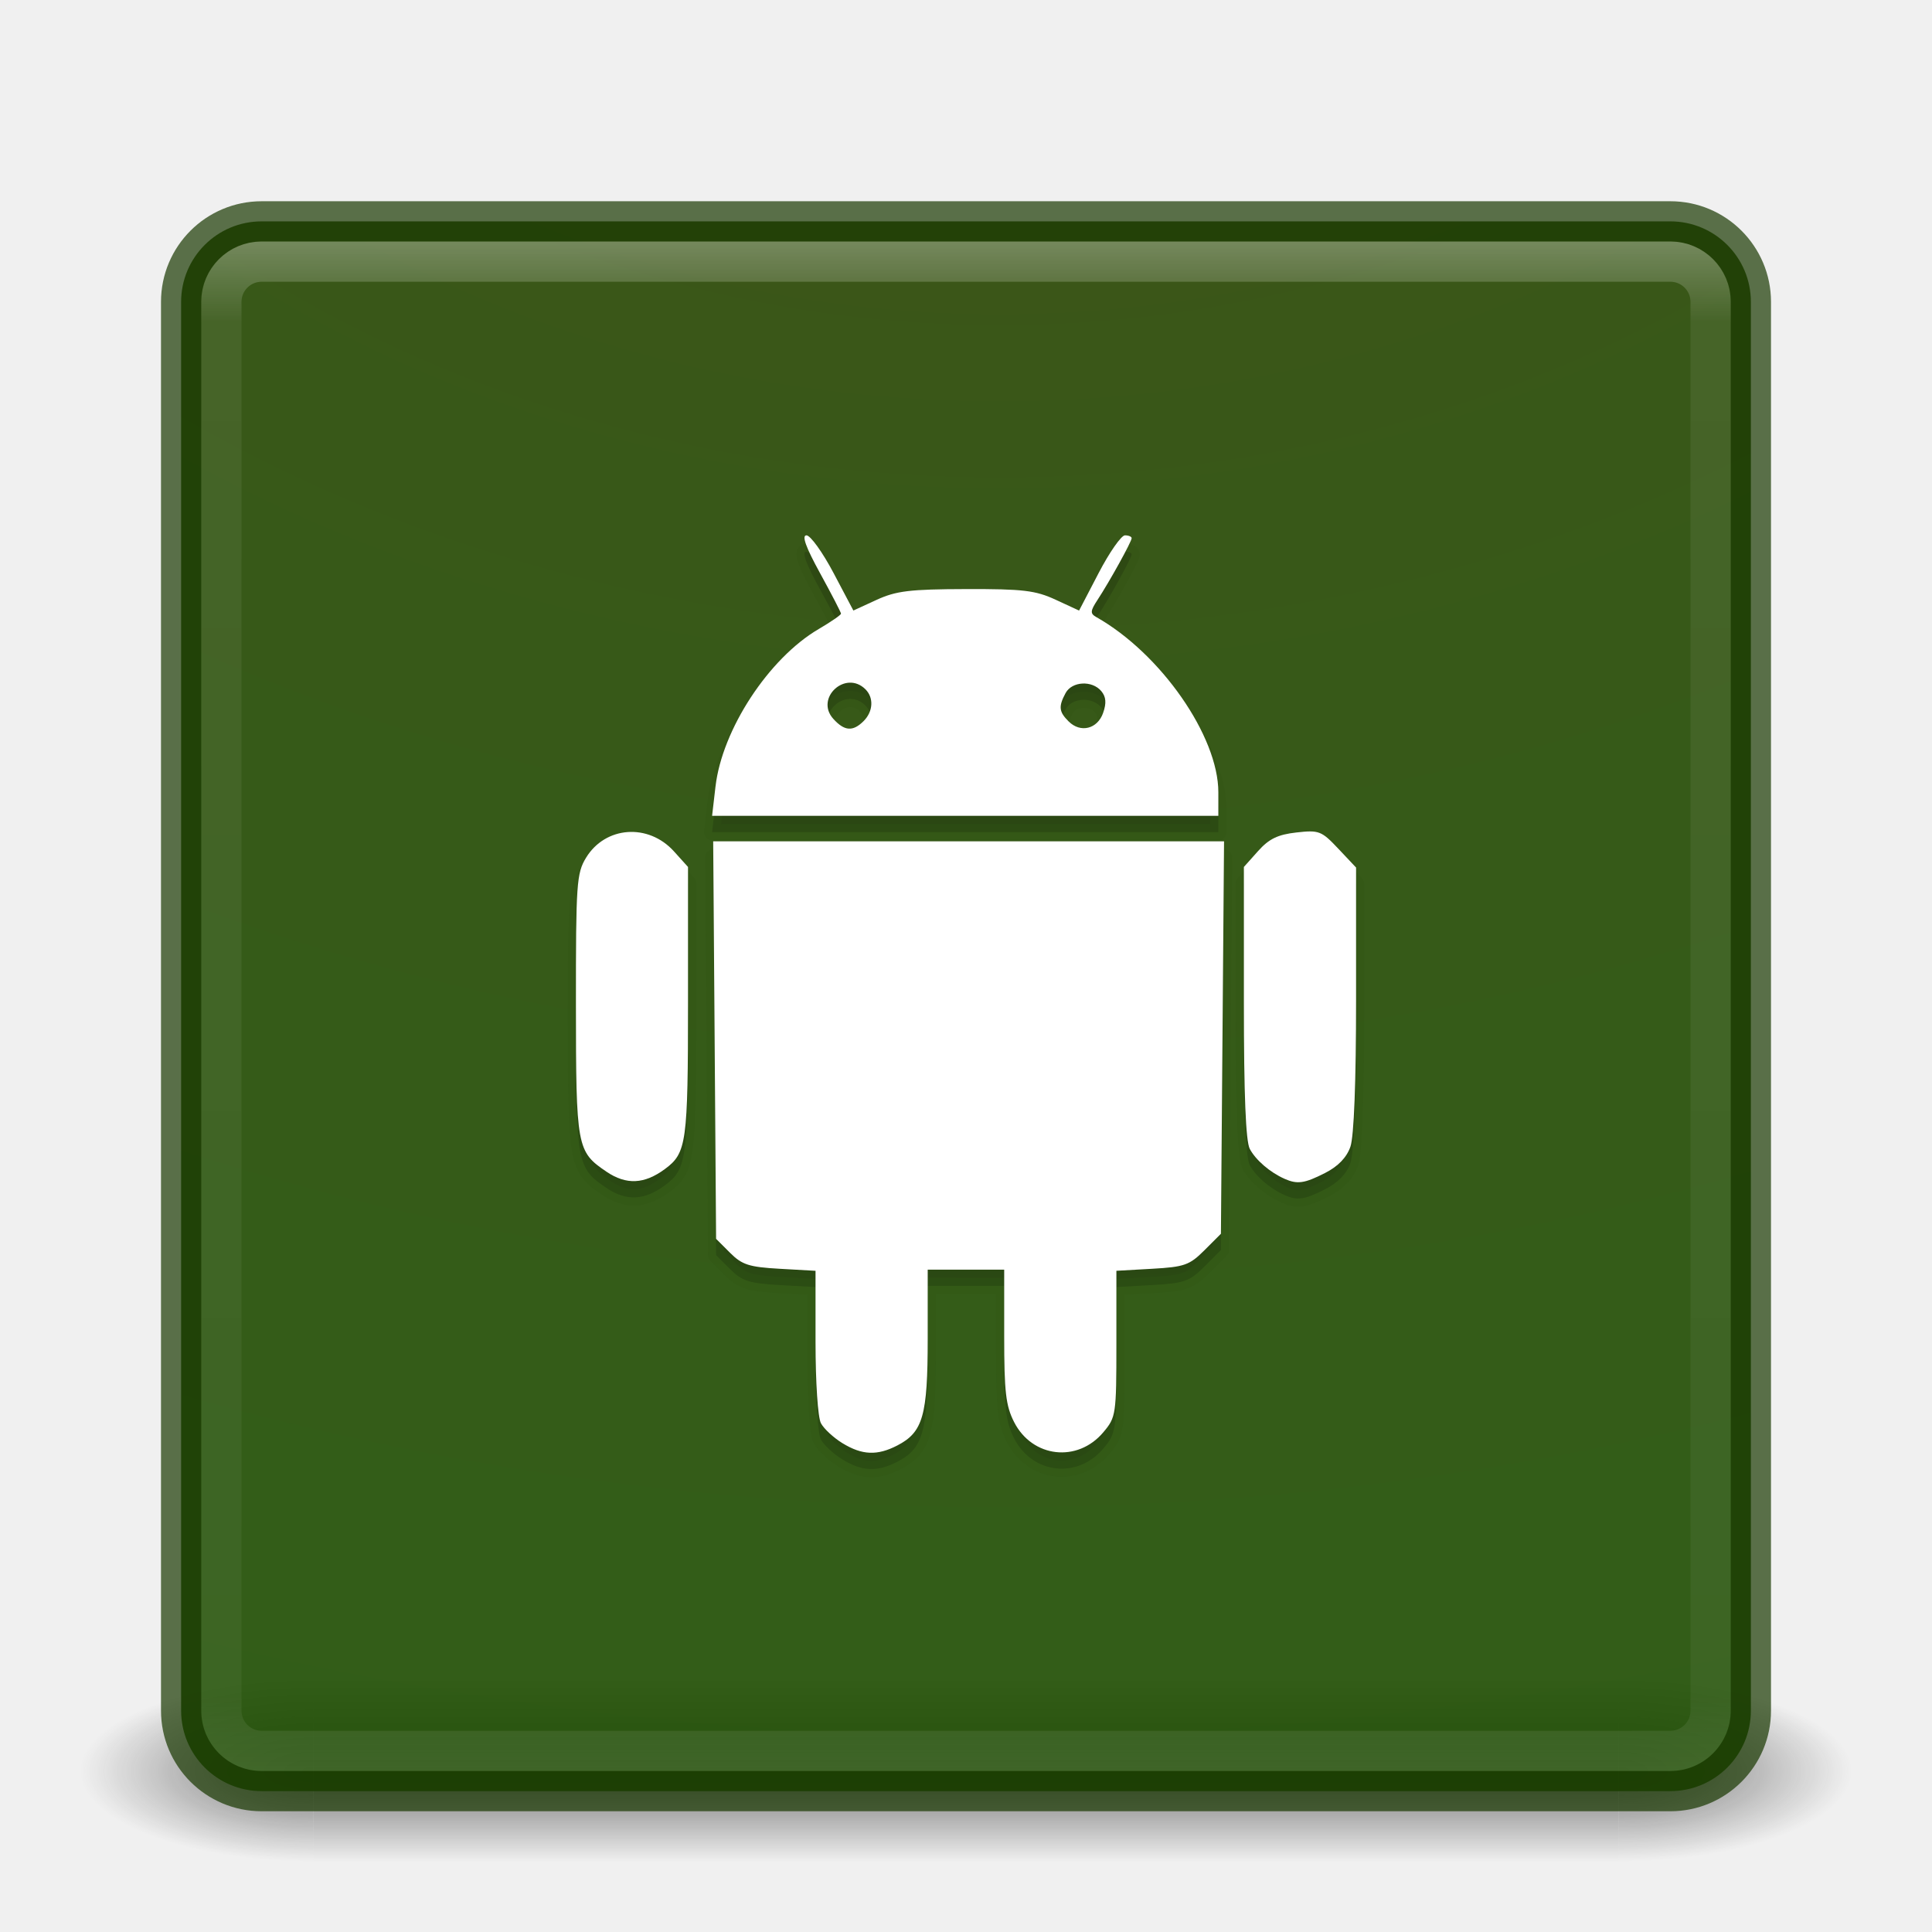
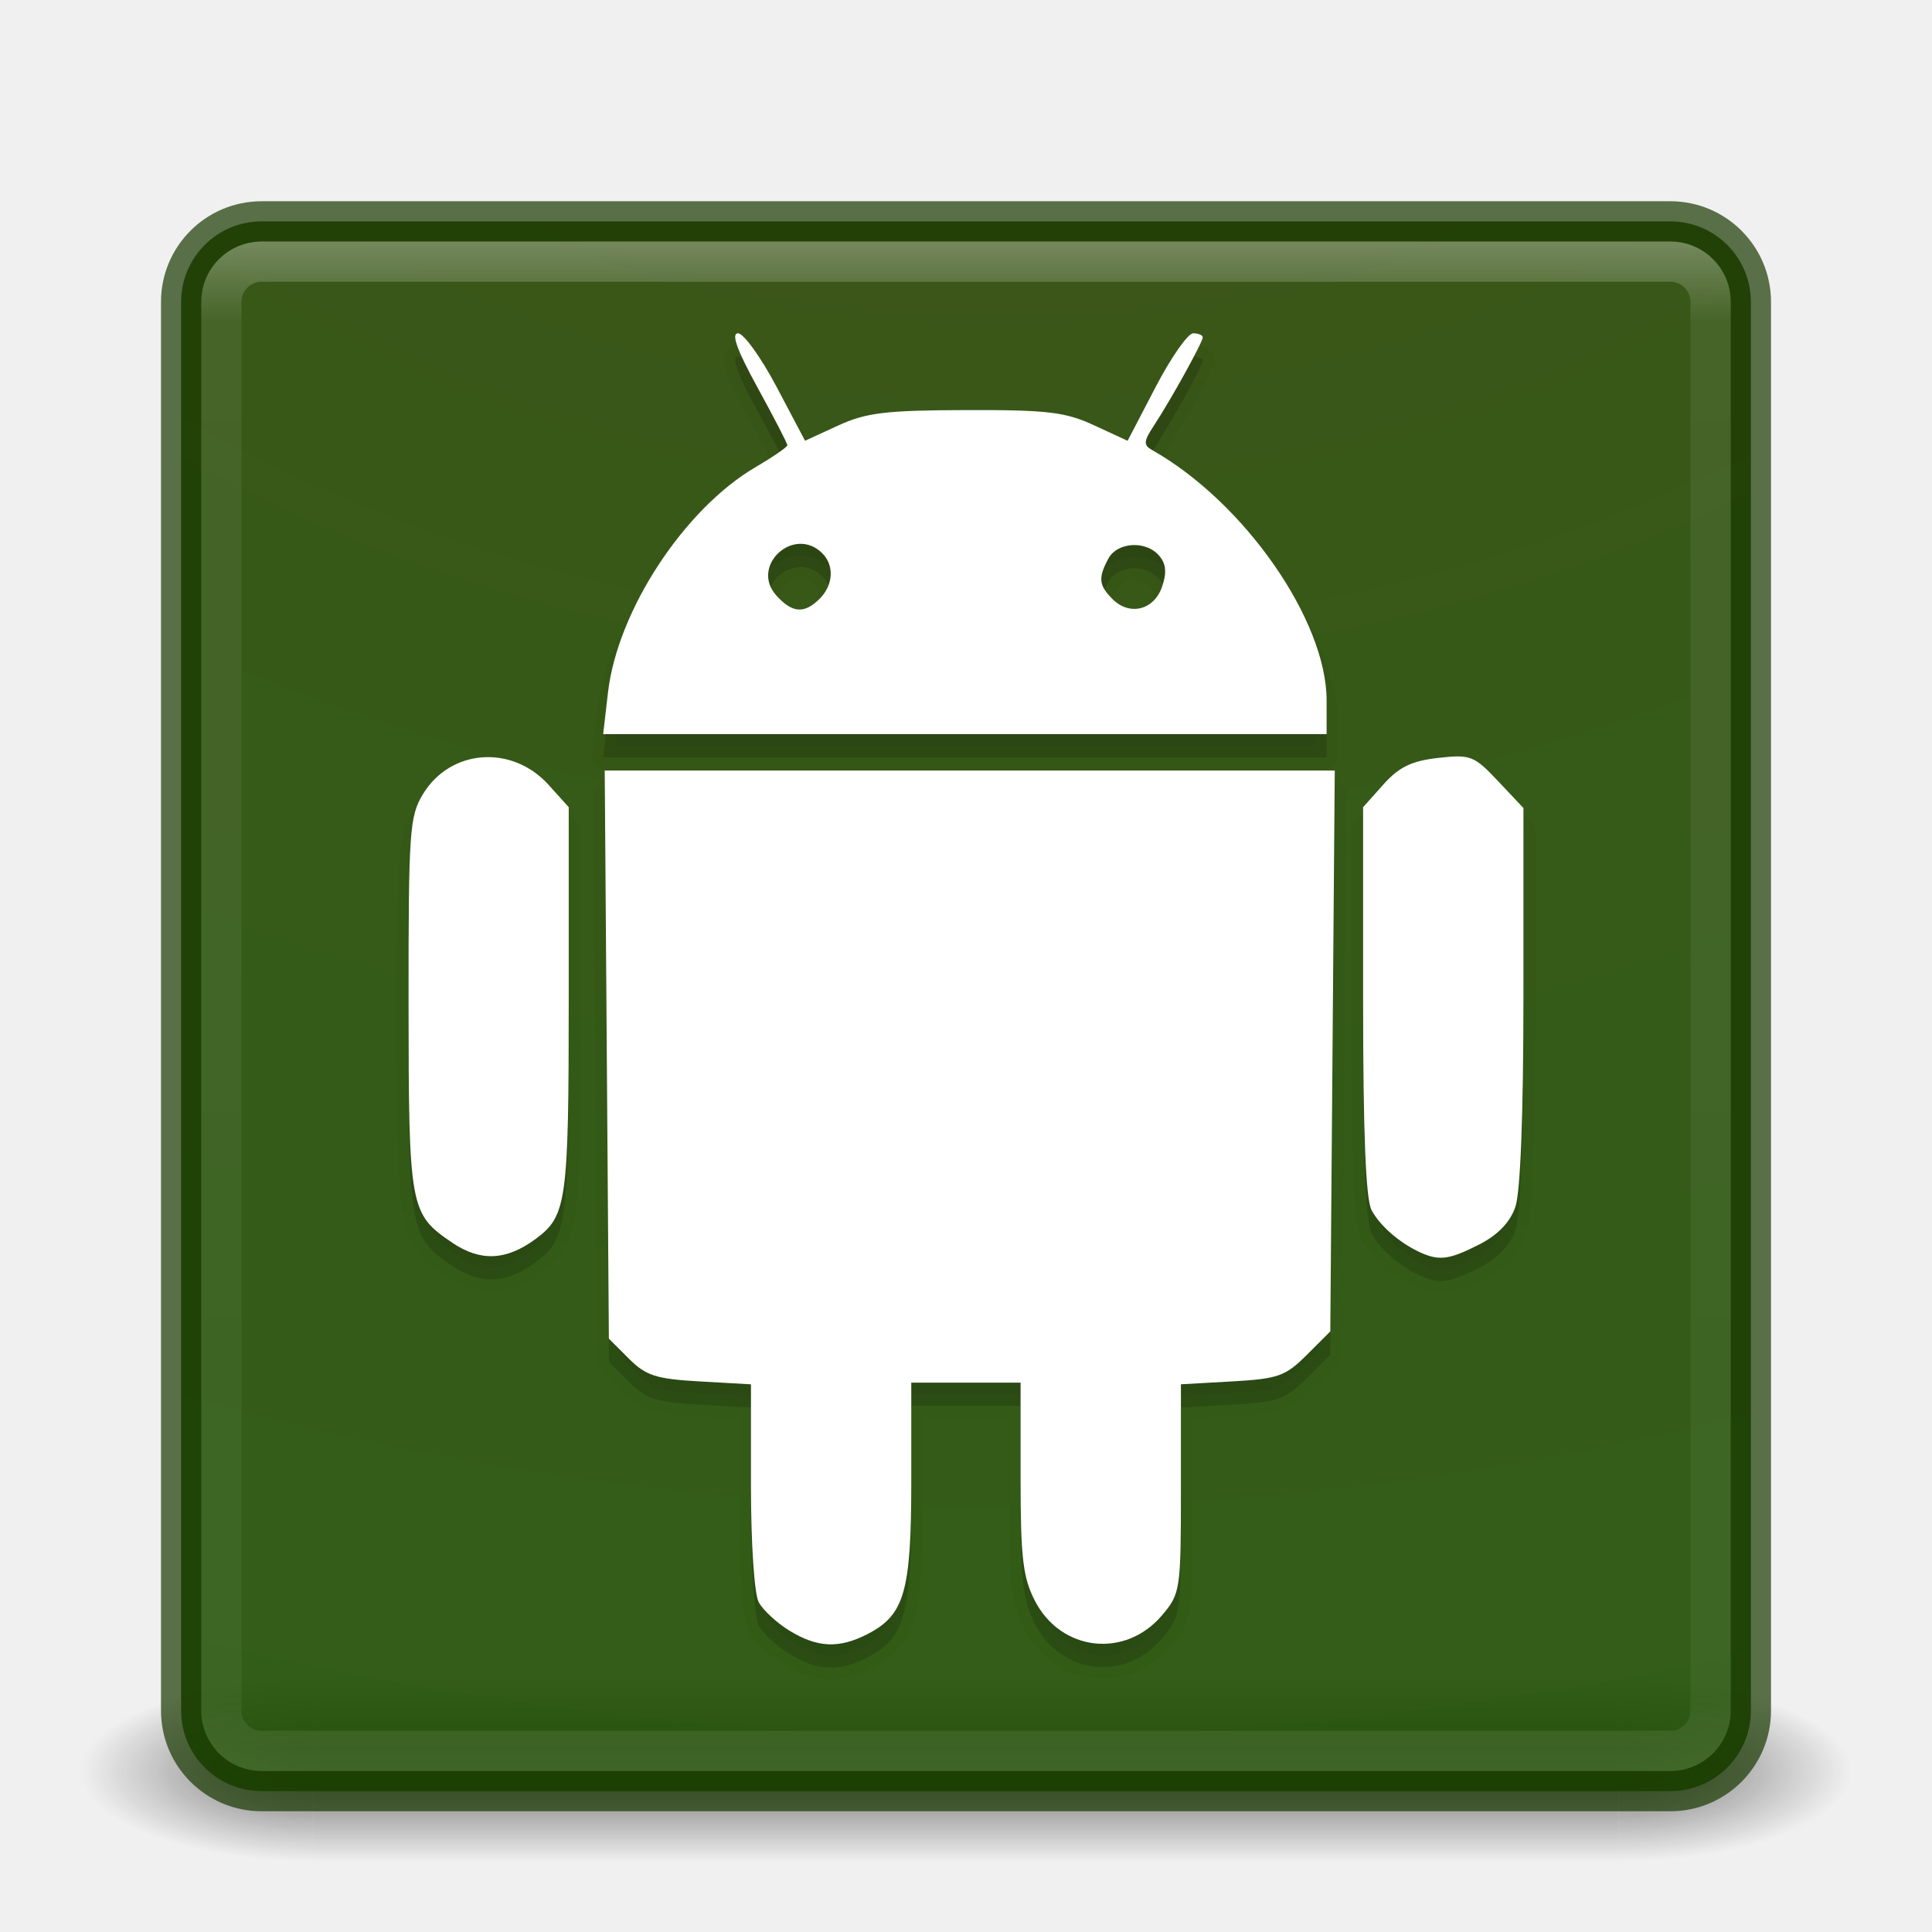
<svg xmlns="http://www.w3.org/2000/svg" xmlns:xlink="http://www.w3.org/1999/xlink" version="1.1" width="48" height="48" id="svg4296">
  <defs id="defs4298">
    <linearGradient id="linearGradient3895">
      <stop id="stop3897" style="stop-color:#ffffff;stop-opacity:1" offset="0" />
      <stop id="stop3899" style="stop-color:#ffffff;stop-opacity:0.235" offset="0.053" />
      <stop id="stop3901" style="stop-color:#ffffff;stop-opacity:0.157" offset="0.951" />
      <stop id="stop3903" style="stop-color:#ffffff;stop-opacity:0.392" offset="1" />
    </linearGradient>
    <linearGradient x1="20" y1="26" x2="20" y2="13" id="linearGradient4183" xlink:href="#linearGradient3680-6-6-6-3" gradientUnits="userSpaceOnUse" gradientTransform="translate(0,0.9999922)" />
    <linearGradient id="linearGradient3680-6-6-6-3">
      <stop id="stop3682-4-6-1-3" style="stop-color:#dcdcdc;stop-opacity:1" offset="0" />
      <stop id="stop3684-8-5-8-0" style="stop-color:#ffffff;stop-opacity:1" offset="1" />
    </linearGradient>
    <linearGradient x1="24" y1="5" x2="24" y2="43" id="linearGradient3982" xlink:href="#linearGradient3924-1" gradientUnits="userSpaceOnUse" gradientTransform="translate(4e-6,1.000006)" />
    <linearGradient id="linearGradient3924-1">
      <stop id="stop3926-3" style="stop-color:#ffffff;stop-opacity:1" offset="0" />
      <stop id="stop3928-91" style="stop-color:#ffffff;stop-opacity:0.235" offset="0.063" />
      <stop id="stop3930-6" style="stop-color:#ffffff;stop-opacity:0.157" offset="0.951" />
      <stop id="stop3932-6" style="stop-color:#ffffff;stop-opacity:0.392" offset="1" />
    </linearGradient>
    <radialGradient cx="4.993" cy="43.5" r="2.5" fx="4.993" fy="43.5" id="radialGradient3963" xlink:href="#linearGradient3688-166-749" gradientUnits="userSpaceOnUse" gradientTransform="matrix(2.003784,0,0,1.4,27.98813,-17.4)" />
    <linearGradient id="linearGradient3688-166-749">
      <stop id="stop2883" style="stop-color:#181818;stop-opacity:1" offset="0" />
      <stop id="stop2885" style="stop-color:#181818;stop-opacity:0" offset="1" />
    </linearGradient>
    <radialGradient cx="4.993" cy="43.5" r="2.5" fx="4.993" fy="43.5" id="radialGradient3965" xlink:href="#linearGradient3688-464-309" gradientUnits="userSpaceOnUse" gradientTransform="matrix(2.003784,0,0,1.4,-20.01187,-104.4)" />
    <linearGradient id="linearGradient3688-464-309">
      <stop id="stop2889" style="stop-color:#181818;stop-opacity:1" offset="0" />
      <stop id="stop2891" style="stop-color:#181818;stop-opacity:0" offset="1" />
    </linearGradient>
    <linearGradient x1="25.058" y1="47.028" x2="25.058" y2="39.999" id="linearGradient3967" xlink:href="#linearGradient3702-501-757" gradientUnits="userSpaceOnUse" />
    <linearGradient id="linearGradient3702-501-757">
      <stop id="stop2895" style="stop-color:#181818;stop-opacity:0" offset="0" />
      <stop id="stop2897" style="stop-color:#181818;stop-opacity:1" offset="0.5" />
      <stop id="stop2899" style="stop-color:#181818;stop-opacity:0" offset="1" />
    </linearGradient>
    <linearGradient x1="20" y1="26" x2="20" y2="13" id="linearGradient3018" xlink:href="#linearGradient3680-6-6-6-3" gradientUnits="userSpaceOnUse" gradientTransform="translate(0,0.9999922)" />
    <linearGradient x1="24" y1="5" x2="24" y2="43" id="linearGradient3024" xlink:href="#linearGradient3895" gradientUnits="userSpaceOnUse" gradientTransform="translate(4e-6,1.000006)" />
    <radialGradient cx="4.993" cy="43.5" r="2.5" fx="4.993" fy="43.5" id="radialGradient3038" xlink:href="#linearGradient3688-166-749" gradientUnits="userSpaceOnUse" gradientTransform="matrix(2.003784,0,0,1.4,27.98813,-17.4)" />
    <radialGradient cx="4.993" cy="43.5" r="2.5" fx="4.993" fy="43.5" id="radialGradient3040" xlink:href="#linearGradient3688-464-309" gradientUnits="userSpaceOnUse" gradientTransform="matrix(2.003784,0,0,1.4,-20.01187,-104.4)" />
    <linearGradient x1="25.058" y1="47.028" x2="25.058" y2="39.999" id="linearGradient3042" xlink:href="#linearGradient3702-501-757" gradientUnits="userSpaceOnUse" />
    <radialGradient cx="6.73" cy="9.957" r="12.672" fx="6.2" fy="9.957" id="radialGradient3031" xlink:href="#linearGradient2867-449-88-871-390-598-476-591-434-148-57-177-8-3-3-6-4-8-8-8" gradientUnits="userSpaceOnUse" gradientTransform="matrix(0,9.497552,-11.65996,0,140.9306,-79.16098)" />
    <linearGradient id="linearGradient2867-449-88-871-390-598-476-591-434-148-57-177-8-3-3-6-4-8-8-8">
      <stop id="stop3750-1-0-7-6-6-1-3-9" style="stop-color:#ffcd7d;stop-opacity:1" offset="0" />
      <stop id="stop3752-3-7-4-0-32-8-923-0" style="stop-color:#fc8f36;stop-opacity:1" offset="0.262" />
      <stop id="stop3754-1-8-5-2-7-6-7-1" style="stop-color:#e23a0e;stop-opacity:1" offset="0.705" />
      <stop id="stop3756-1-6-2-6-6-1-96-6" style="stop-color:#ac441f;stop-opacity:1" offset="1" />
    </linearGradient>
    <radialGradient cx="7.118" cy="9.957" r="12.672" fx="7.118" fy="9.957" id="radialGradient3054-6" xlink:href="#linearGradient2867-449-88-871-390-598-476-591-434-148-57-177-8-3-3-6-4-8-8-8-5" gradientUnits="userSpaceOnUse" gradientTransform="matrix(0,9.140245,-11.2213,0,136.5628,-77.88753)" />
    <linearGradient id="linearGradient2867-449-88-871-390-598-476-591-434-148-57-177-8-3-3-6-4-8-8-8-5">
      <stop id="stop3750-1-0-7-6-6-1-3-9-3" style="stop-color:#304000;stop-opacity:1;" offset="0" />
      <stop id="stop3752-3-7-4-0-32-8-923-0-7" style="stop-color:#224800;stop-opacity:1;" offset="0.262" />
      <stop id="stop3754-1-8-5-2-7-6-7-1-9" style="stop-color:#195100;stop-opacity:1;" offset="0.705" />
      <stop id="stop3756-1-6-2-6-6-1-96-6-0" style="stop-color:#000000;stop-opacity:1" offset="1" />
    </linearGradient>
    <radialGradient cx="6.73" cy="9.957" r="12.672" fx="6.2" fy="9.957" id="radialGradient3077" xlink:href="#linearGradient2867-449-88-871-390-598-476-591-434-148-57-177-8-3-3-6-4-8-8-8-5" gradientUnits="userSpaceOnUse" gradientTransform="matrix(0,9.497552,-11.65996,0,136.4305,-84.66097)" />
    <linearGradient x1="20" y1="26" x2="20" y2="13" id="linearGradient3018-5" xlink:href="#linearGradient3680-6-6-6-3-7" gradientUnits="userSpaceOnUse" gradientTransform="translate(0,0.9999922)" />
    <linearGradient id="linearGradient3680-6-6-6-3-7">
      <stop id="stop3682-4-6-1-3-7" style="stop-color:#dcdcdc;stop-opacity:1" offset="0" />
      <stop id="stop3684-8-5-8-0-2" style="stop-color:#ffffff;stop-opacity:1" offset="1" />
    </linearGradient>
    <linearGradient x1="20" y1="26" x2="20" y2="13" id="linearGradient3950" xlink:href="#linearGradient3680-6-6-6-3-7" gradientUnits="userSpaceOnUse" gradientTransform="translate(-20,-24.00001)" />
  </defs>
  <g transform="matrix(1.157895,0,0,0.6428571,-3.789476,16.03572)" id="g3712-5" style="opacity:0.6">
    <rect width="5" height="7" x="38" y="40" id="rect2801-3" style="fill:url(#radialGradient3038);fill-opacity:1;stroke:none" />
    <rect width="5" height="7" x="-10" y="-47" transform="scale(-1,-1)" id="rect3696-6" style="fill:url(#radialGradient3040);fill-opacity:1;stroke:none" />
    <rect width="28" height="7" x="10" y="40" id="rect3700-4" style="fill:url(#linearGradient3042);fill-opacity:1;stroke:none" />
  </g>
  <rect width="39" height="39" rx="2" ry="2" x="4.5" y="5.5" id="rect5505-21" style="opacity:0.9;color:#000000;fill:url(#radialGradient3054-6);fill-opacity:1;fill-rule:nonzero;stroke:none;stroke-width:1;marker:none;visibility:visible;display:inline;overflow:visible;enable-background:accumulate" />
  <rect width="39" height="39" rx="2" ry="2" x="4.5" y="5.5" id="rect5505-21-3-2" style="opacity:0.7;color:#000000;fill:none;stroke:#183800;stroke-width:1;stroke-linecap:round;stroke-linejoin:round;stroke-miterlimit:4;stroke-opacity:1;stroke-dasharray:none;stroke-dashoffset:0;marker:none;visibility:visible;display:inline;overflow:visible;enable-background:accumulate" />
  <rect width="37" height="37" rx="1" ry="1" x="5.5" y="6.5" id="rect6741" style="opacity:0.3;fill:none;stroke:url(#linearGradient3024);stroke-width:1;stroke-linecap:round;stroke-linejoin:round;stroke-miterlimit:4;stroke-opacity:1;stroke-dasharray:none;stroke-dashoffset:0" />
-   <g style="display:inline" id="g5006" transform="matrix(0.4041572,0,0,0.4041572,-1.866043,-2.382411)">
+   <g style="display:inline" id="g5006" transform="matrix(0.5775648,0,0,0.5775648,-12.96413,-14.13109)">
    <g transform="translate(4.6088028e-7,1.000116)" id="g4904-9-2" style="opacity:0.07;fill:#000000;fill-opacity:1;stroke:#183800;stroke-linecap:round;stroke-linejoin:round;stroke-opacity:1;display:inline">
      <path style="fill:#000000;fill-opacity:1;stroke:#183800;stroke-linecap:round;stroke-linejoin:round;stroke-opacity:1;display:inline" d="m 56.415,94.618 c -0.549,-0.335 -1.149,-0.889 -1.332,-1.232 -0.19,-0.355 -0.333,-2.506 -0.333,-4.997 l 0,-4.374 -2.198,-0.124 c -1.888,-0.107 -2.319,-0.245 -3.056,-0.983 l -0.859,-0.858 -0.089,-12.219 -0.089,-12.219 15.702,0 15.702,0 -0.096,12.063 -0.096,12.063 -1.014,1.014 c -0.914,0.914 -1.232,1.026 -3.213,1.138 l -2.199,0.124 0,4.486 c 0,4.356 -0.023,4.514 -0.803,5.44 -1.586,1.885 -4.365,1.569 -5.484,-0.625 -0.513,-1.005 -0.61,-1.852 -0.61,-5.284 l 0,-4.088 -2.351,0 -2.351,0 0,4.248 c 0,4.73 -0.289,5.744 -1.871,6.562 -1.228,0.635 -2.157,0.598 -3.36,-0.136 l 0,0 z" id="path4815-8-5" />
      <path style="fill:#000000;fill-opacity:1;stroke:#183800;stroke-linecap:round;stroke-linejoin:round;stroke-opacity:1;display:inline" d="m 48.602,54.242 c 0.406,-3.503 3.273,-7.88 6.34,-9.677 0.756,-0.443 1.374,-0.869 1.374,-0.947 0,-0.078 -0.577,-1.193 -1.282,-2.478 -0.884,-1.611 -1.145,-2.336 -0.841,-2.336 0.243,0 0.991,1.04 1.663,2.311 l 1.221,2.311 1.422,-0.654 c 1.204,-0.554 2.045,-0.656 5.497,-0.665 3.509,-0.01 4.275,0.081 5.515,0.655 l 1.44,0.666 1.205,-2.312 c 0.663,-1.271 1.39,-2.312 1.616,-2.312 0.226,0 0.411,0.079 0.411,0.175 0,0.209 -1.352,2.654 -2.095,3.788 -0.452,0.689 -0.463,0.844 -0.079,1.061 3.963,2.24 7.503,7.321 7.503,10.768 l 0,1.45 -15.56,0 -15.56,0 0.209,-1.803 z m 9.103,-4.019 c 0.587,-0.587 0.637,-1.432 0.116,-1.953 -1.218,-1.218 -3.13,0.541 -1.976,1.817 0.684,0.756 1.201,0.794 1.86,0.136 z m 14.725,-0.507 c 0.211,-0.602 0.179,-0.983 -0.11,-1.332 -0.563,-0.679 -1.808,-0.612 -2.199,0.117 -0.443,0.828 -0.41,1.145 0.185,1.739 0.731,0.731 1.775,0.474 2.125,-0.524 l 0,0 z" id="path4817-0-3" />
      <path style="fill:#000000;fill-opacity:1;stroke:#183800;stroke-linecap:round;stroke-linejoin:round;stroke-opacity:1;display:inline" d="m 83.579,78.358 c -0.894,-0.396 -1.769,-1.15 -2.134,-1.838 -0.249,-0.469 -0.363,-3.302 -0.363,-9.008 l 0,-8.323 0.872,-0.976 c 0.673,-0.753 1.211,-1.014 2.354,-1.143 1.394,-0.157 1.546,-0.099 2.576,0.994 l 1.095,1.161 0,8.081 c 0,5.115 -0.128,8.448 -0.348,9.08 -0.231,0.664 -0.753,1.205 -1.555,1.614 -1.267,0.646 -1.705,0.709 -2.496,0.359 l 0,0 z" id="path4819-0-1" />
      <path style="fill:#000000;fill-opacity:1;stroke:#183800;stroke-linecap:round;stroke-linejoin:round;stroke-opacity:1;display:inline" d="m 41.901,77.923 c -1.829,-1.234 -1.876,-1.492 -1.88,-10.28 -0.003,-7.441 0.04,-8.065 0.622,-9.02 1.186,-1.945 3.832,-2.136 5.406,-0.39 l 0.862,0.956 0,8.288 c 0,8.682 -0.085,9.295 -1.42,10.282 -1.266,0.935 -2.374,0.986 -3.591,0.165 l 0,0 z" id="path4821-9-6" />
    </g>
    <g transform="translate(0,1.000116)" id="g4904-9" style="opacity:0.15;fill:#000000;fill-opacity:1;display:inline">
      <path style="fill:#000000;fill-opacity:1;stroke:none;display:inline" d="m 56.415,94.618 c -0.549,-0.335 -1.149,-0.889 -1.332,-1.232 -0.19,-0.355 -0.333,-2.506 -0.333,-4.997 l 0,-4.374 -2.198,-0.124 c -1.888,-0.107 -2.319,-0.245 -3.056,-0.983 l -0.859,-0.858 -0.089,-12.219 -0.089,-12.219 15.702,0 15.702,0 -0.096,12.063 -0.096,12.063 -1.014,1.014 c -0.914,0.914 -1.232,1.026 -3.213,1.138 l -2.199,0.124 0,4.486 c 0,4.356 -0.023,4.514 -0.803,5.44 -1.586,1.885 -4.365,1.569 -5.484,-0.625 -0.513,-1.005 -0.61,-1.852 -0.61,-5.284 l 0,-4.088 -2.351,0 -2.351,0 0,4.248 c 0,4.73 -0.289,5.744 -1.871,6.562 -1.228,0.635 -2.157,0.598 -3.36,-0.136 l 0,0 z" id="path4815-8" />
      <path style="fill:#000000;fill-opacity:1;stroke:none;display:inline" d="m 48.602,54.242 c 0.406,-3.503 3.273,-7.88 6.34,-9.677 0.756,-0.443 1.374,-0.869 1.374,-0.947 0,-0.078 -0.577,-1.193 -1.282,-2.478 -0.884,-1.611 -1.145,-2.336 -0.841,-2.336 0.243,0 0.991,1.04 1.663,2.311 l 1.221,2.311 1.422,-0.654 c 1.204,-0.554 2.045,-0.656 5.497,-0.665 3.509,-0.01 4.275,0.081 5.515,0.655 l 1.44,0.666 1.205,-2.312 c 0.663,-1.271 1.39,-2.312 1.616,-2.312 0.226,0 0.411,0.079 0.411,0.175 0,0.209 -1.352,2.654 -2.095,3.788 -0.452,0.689 -0.463,0.844 -0.079,1.061 3.963,2.24 7.503,7.321 7.503,10.768 l 0,1.45 -15.56,0 -15.56,0 0.209,-1.803 z m 9.103,-4.019 c 0.587,-0.587 0.637,-1.432 0.116,-1.953 -1.218,-1.218 -3.13,0.541 -1.976,1.817 0.684,0.756 1.201,0.794 1.86,0.136 z m 14.725,-0.507 c 0.211,-0.602 0.179,-0.983 -0.11,-1.332 -0.563,-0.679 -1.808,-0.612 -2.199,0.117 -0.443,0.828 -0.41,1.145 0.185,1.739 0.731,0.731 1.775,0.474 2.125,-0.524 l 0,0 z" id="path4817-0" />
      <path style="fill:#000000;fill-opacity:1;stroke:none;display:inline" d="m 83.579,78.358 c -0.894,-0.396 -1.769,-1.15 -2.134,-1.838 -0.249,-0.469 -0.363,-3.302 -0.363,-9.008 l 0,-8.323 0.872,-0.976 c 0.673,-0.753 1.211,-1.014 2.354,-1.143 1.394,-0.157 1.546,-0.099 2.576,0.994 l 1.095,1.161 0,8.081 c 0,5.115 -0.128,8.448 -0.348,9.08 -0.231,0.664 -0.753,1.205 -1.555,1.614 -1.267,0.646 -1.705,0.709 -2.496,0.359 l 0,0 z" id="path4819-0" />
      <path style="fill:#000000;fill-opacity:1;stroke:none;display:inline" d="m 41.901,77.923 c -1.829,-1.234 -1.876,-1.492 -1.88,-10.28 -0.003,-7.441 0.04,-8.065 0.622,-9.02 1.186,-1.945 3.832,-2.136 5.406,-0.39 l 0.862,0.956 0,8.288 c 0,8.682 -0.085,9.295 -1.42,10.282 -1.266,0.935 -2.374,0.986 -3.591,0.165 l 0,0 z" id="path4821-9" />
    </g>
    <g id="g4904">
      <path style="fill:#ffffff;fill-opacity:1;stroke:none;display:inline" d="m 56.415,94.618 c -0.549,-0.335 -1.149,-0.889 -1.332,-1.232 -0.19,-0.355 -0.333,-2.506 -0.333,-4.997 l 0,-4.374 -2.198,-0.124 c -1.888,-0.107 -2.319,-0.245 -3.056,-0.983 l -0.859,-0.858 -0.089,-12.219 -0.089,-12.219 15.702,0 15.702,0 -0.096,12.063 -0.096,12.063 -1.014,1.014 c -0.914,0.914 -1.232,1.026 -3.213,1.138 l -2.199,0.124 0,4.486 c 0,4.356 -0.023,4.514 -0.803,5.44 -1.586,1.885 -4.365,1.569 -5.484,-0.625 -0.513,-1.005 -0.61,-1.852 -0.61,-5.284 l 0,-4.088 -2.351,0 -2.351,0 0,4.248 c 0,4.73 -0.289,5.744 -1.871,6.562 -1.228,0.635 -2.157,0.598 -3.36,-0.136 l 0,0 z" id="path4815" />
      <path style="fill:#ffffff;fill-opacity:1;stroke:none;display:inline" d="m 48.602,54.242 c 0.406,-3.503 3.273,-7.88 6.34,-9.677 0.756,-0.443 1.374,-0.869 1.374,-0.947 0,-0.078 -0.577,-1.193 -1.282,-2.478 -0.884,-1.611 -1.145,-2.336 -0.841,-2.336 0.243,0 0.991,1.04 1.663,2.311 l 1.221,2.311 1.422,-0.654 c 1.204,-0.554 2.045,-0.656 5.497,-0.665 3.509,-0.01 4.275,0.081 5.515,0.655 l 1.44,0.666 1.205,-2.312 c 0.663,-1.271 1.39,-2.312 1.616,-2.312 0.226,0 0.411,0.079 0.411,0.175 0,0.209 -1.352,2.654 -2.095,3.788 -0.452,0.689 -0.463,0.844 -0.079,1.061 3.963,2.24 7.503,7.321 7.503,10.768 l 0,1.45 -15.56,0 -15.56,0 0.209,-1.803 z m 9.103,-4.019 c 0.587,-0.587 0.637,-1.432 0.116,-1.953 -1.218,-1.218 -3.13,0.541 -1.976,1.817 0.684,0.756 1.201,0.794 1.86,0.136 z m 14.725,-0.507 c 0.211,-0.602 0.179,-0.983 -0.11,-1.332 -0.563,-0.679 -1.808,-0.612 -2.199,0.117 -0.443,0.828 -0.41,1.145 0.185,1.739 0.731,0.731 1.775,0.474 2.125,-0.524 l 0,0 z" id="path4817" />
      <path style="fill:#ffffff;fill-opacity:1;stroke:none;display:inline" d="m 83.579,78.358 c -0.894,-0.396 -1.769,-1.15 -2.134,-1.838 -0.249,-0.469 -0.363,-3.302 -0.363,-9.008 l 0,-8.323 0.872,-0.976 c 0.673,-0.753 1.211,-1.014 2.354,-1.143 1.394,-0.157 1.546,-0.099 2.576,0.994 l 1.095,1.161 0,8.081 c 0,5.115 -0.128,8.448 -0.348,9.08 -0.231,0.664 -0.753,1.205 -1.555,1.614 -1.267,0.646 -1.705,0.709 -2.496,0.359 l 0,0 z" id="path4819" />
      <path style="fill:#ffffff;fill-opacity:1;stroke:none;display:inline" d="m 41.901,77.923 c -1.829,-1.234 -1.876,-1.492 -1.88,-10.28 -0.003,-7.441 0.04,-8.065 0.622,-9.02 1.186,-1.945 3.832,-2.136 5.406,-0.39 l 0.862,0.956 0,8.288 c 0,8.682 -0.085,9.295 -1.42,10.282 -1.266,0.935 -2.374,0.986 -3.591,0.165 l 0,0 z" id="path4821" />
    </g>
  </g>
</svg>
